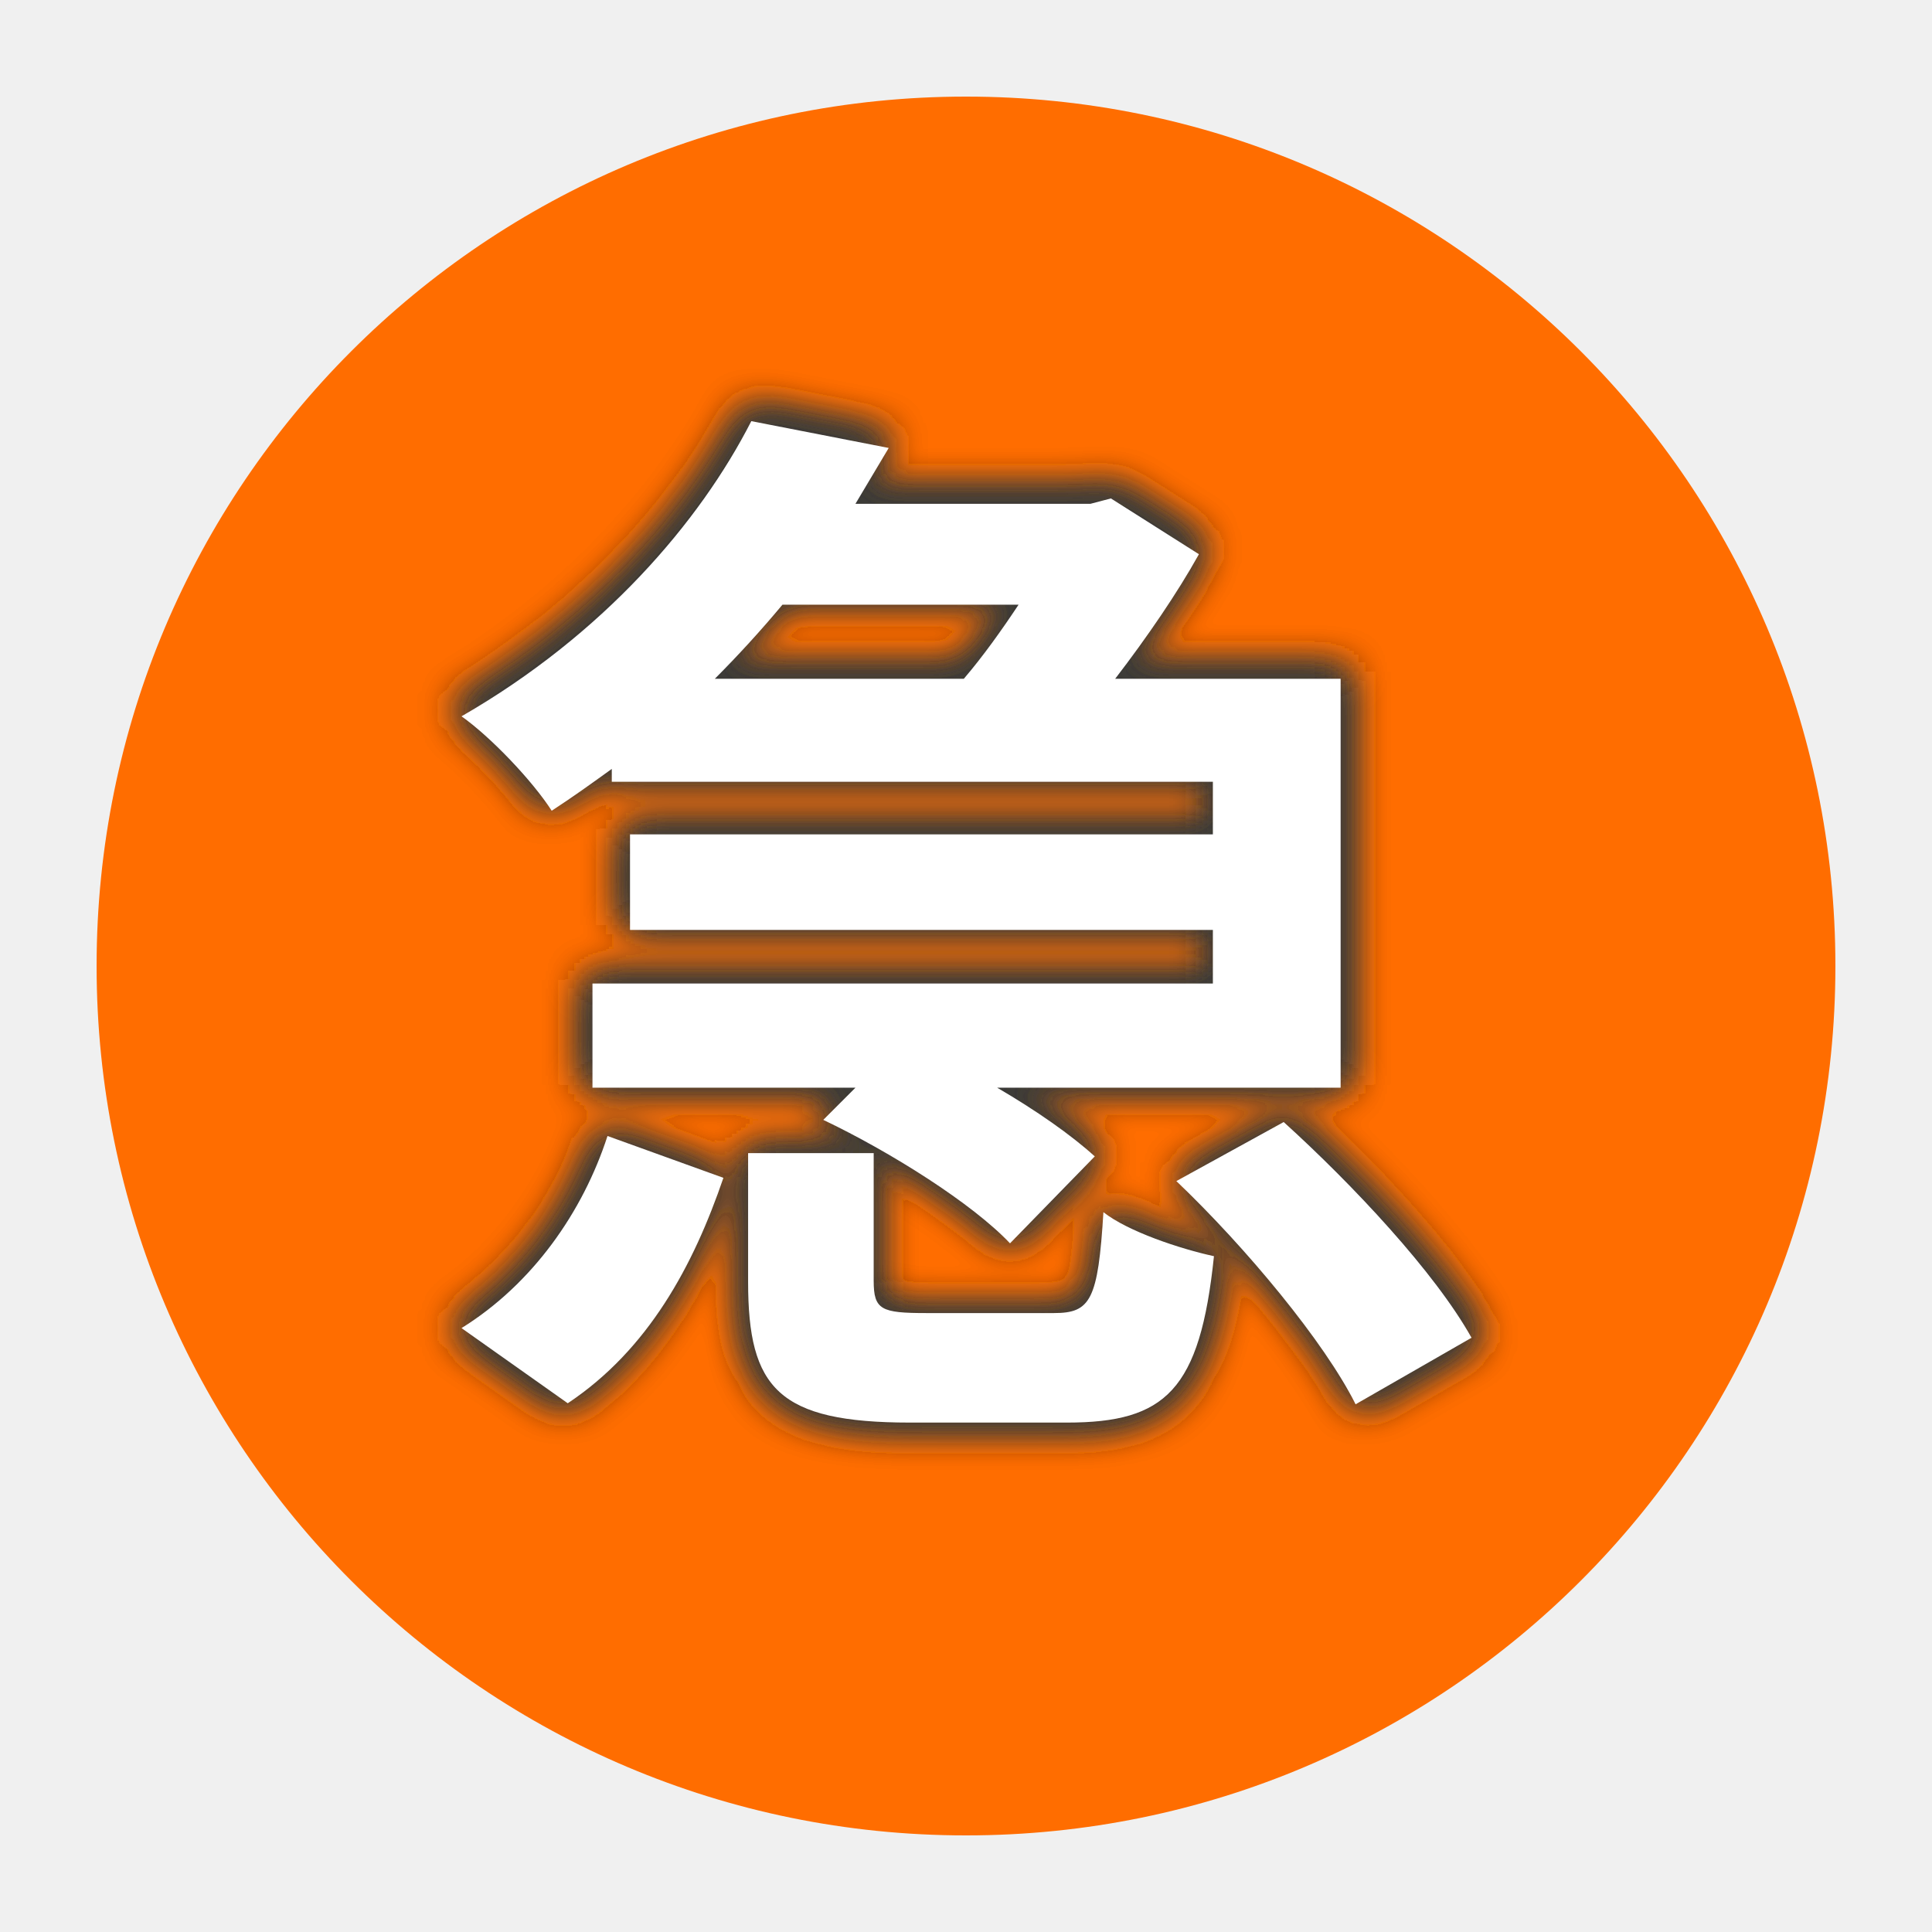
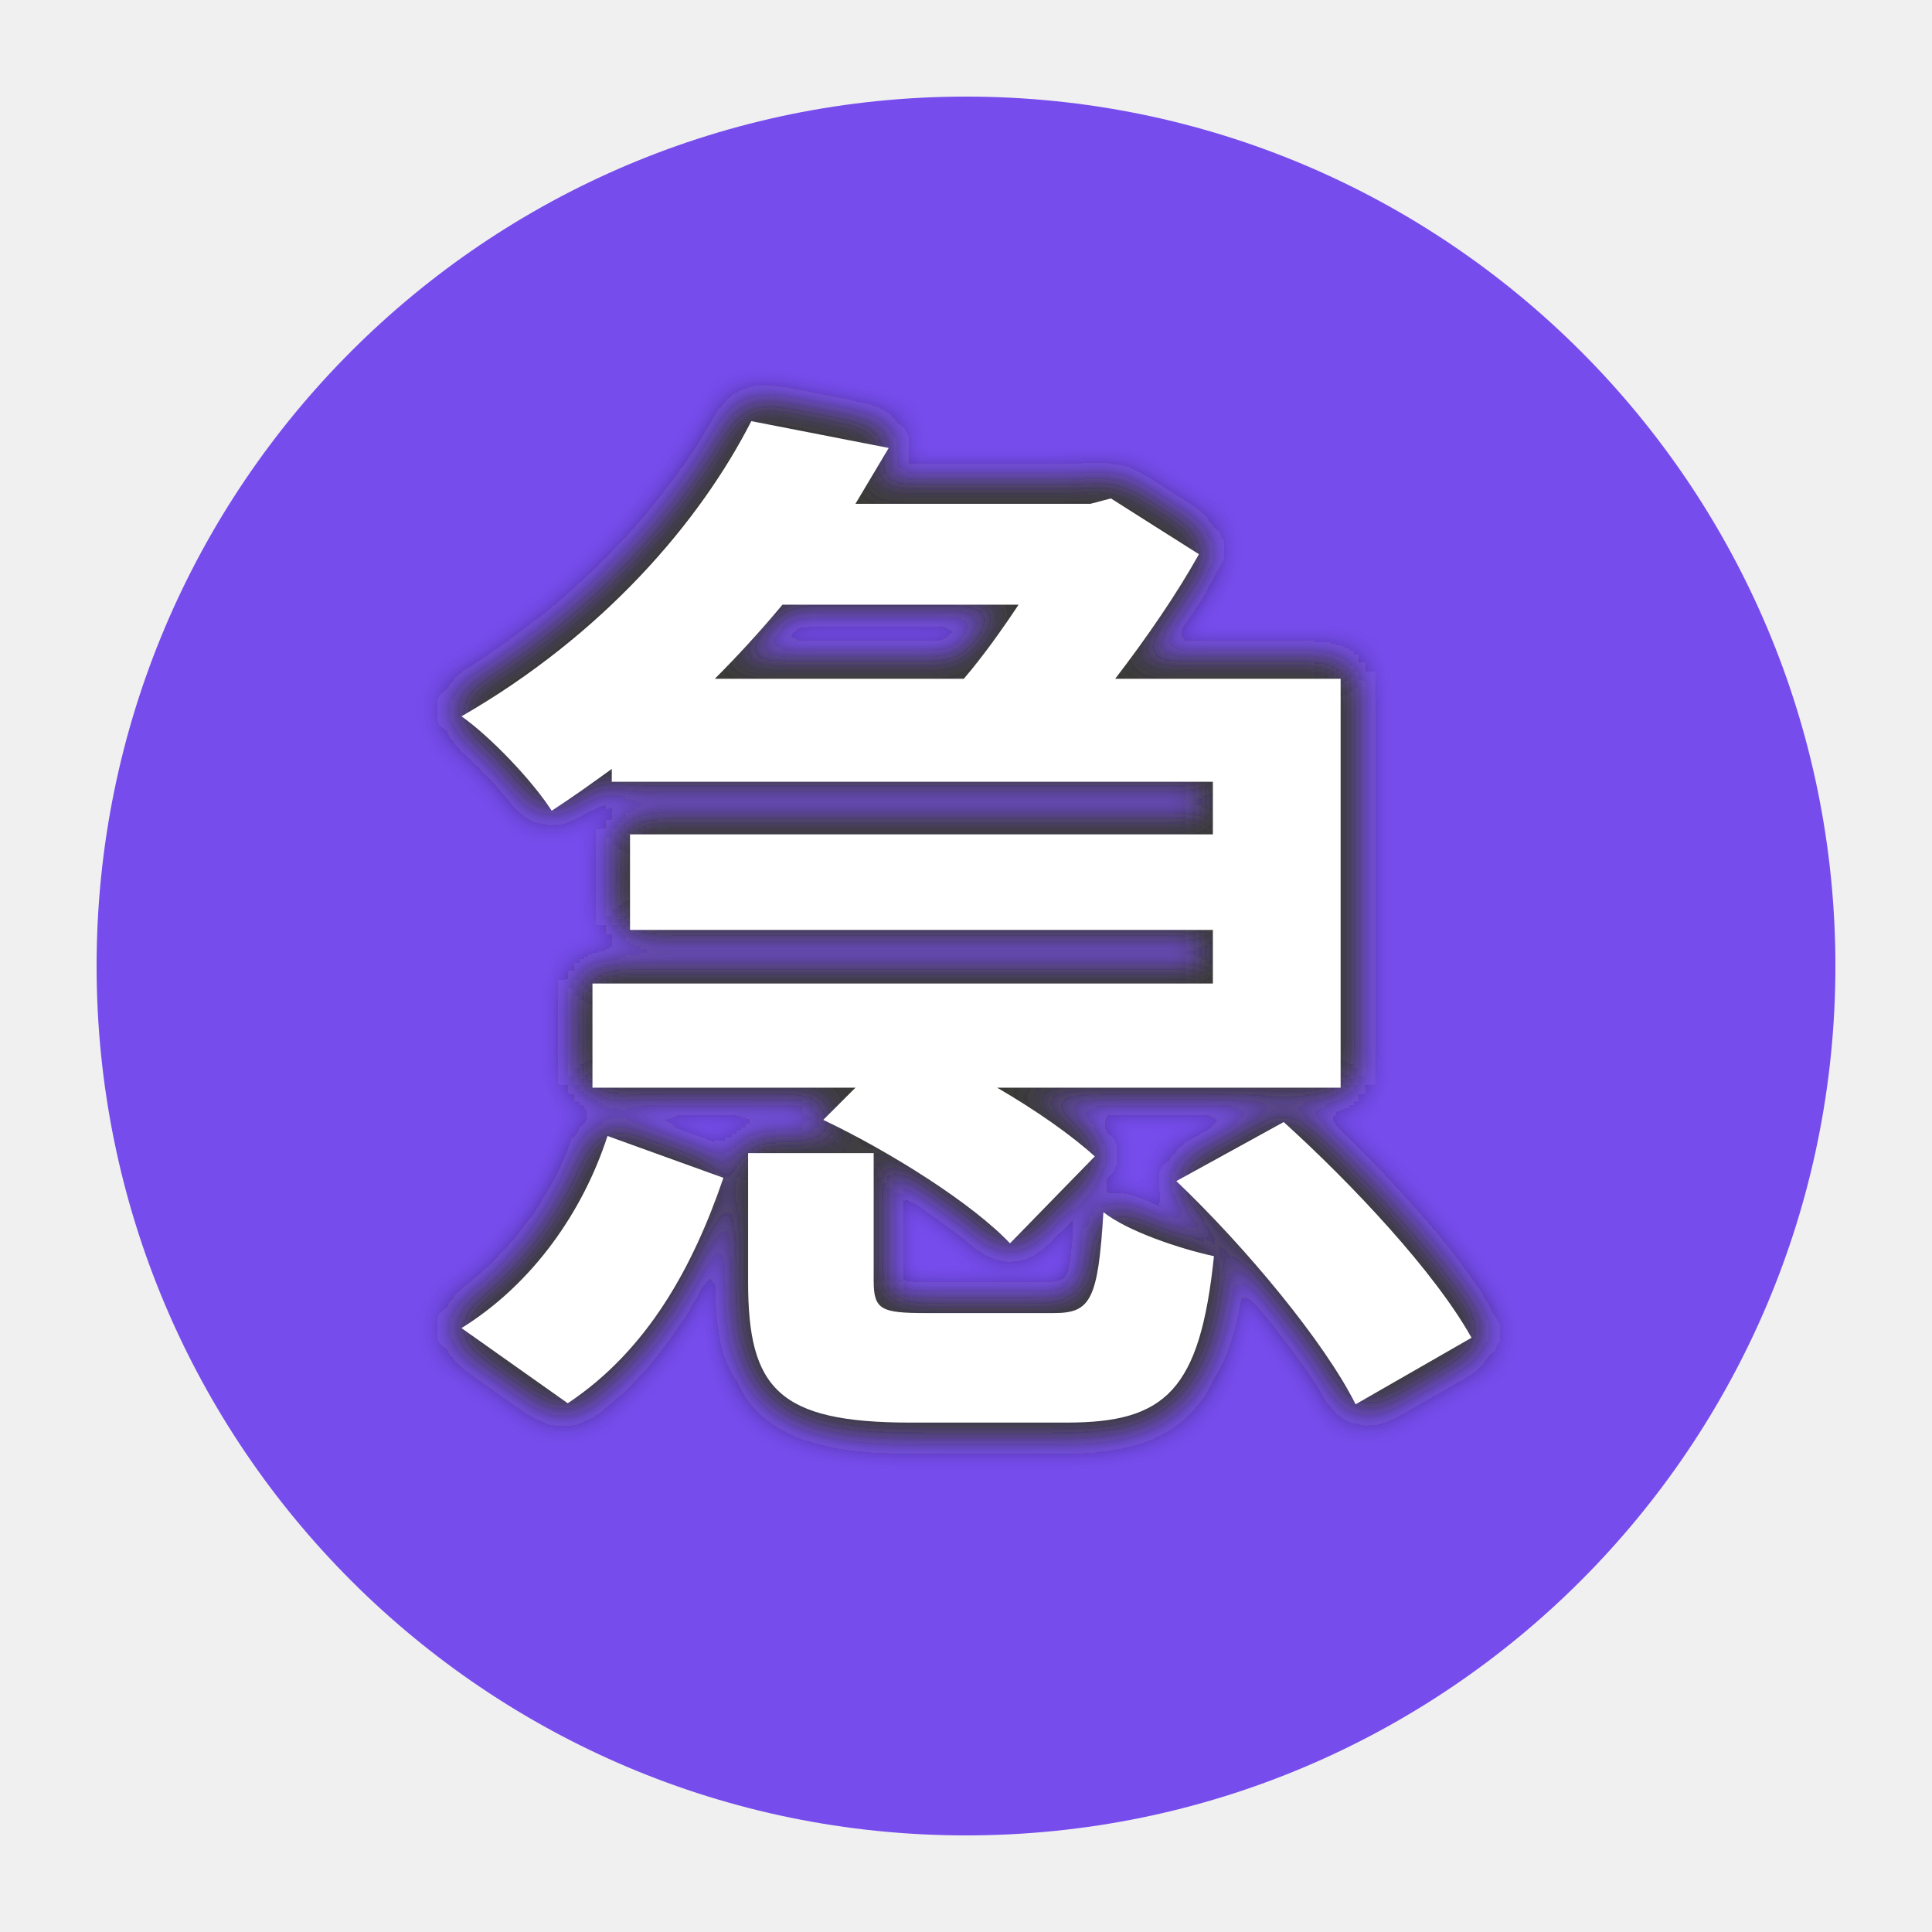
<svg xmlns="http://www.w3.org/2000/svg" width="500" height="500">
  <filter id="glow" x="-15%" y="-15%" width="130%" height="130%">
    <feGaussianBlur stdDeviation="5 5" result="glow" />
    <feMerge>
      <feMergeNode in="glow" />
      <feMergeNode in="glow" />
      <feMergeNode in="glow" />
    </feMerge>
  </filter>
  <g id="Layer_1">
-     <ellipse stroke-width="0" ry="225.0" rx="225.0" id="svg_2" cy="250.0" cx="250.0" fill="#FF6D00" />
+     <ellipse stroke-width="0" ry="225.0" rx="225.0" id="svg_2" cy="250.0" cx="250.0" fill="#764ced" />
    <text style="filter: url(#glow); fill: #3a3a38" font-size="280.899" font-weight="bold" x="250.0" y="263.158" text-anchor="middle" fill="white" dy="83.333">急</text>
    <text font-size="277.778" font-weight="bold" x="250.0" y="263.158" text-anchor="middle" fill="white" dy="83.333">急</text>
  </g>
</svg>
